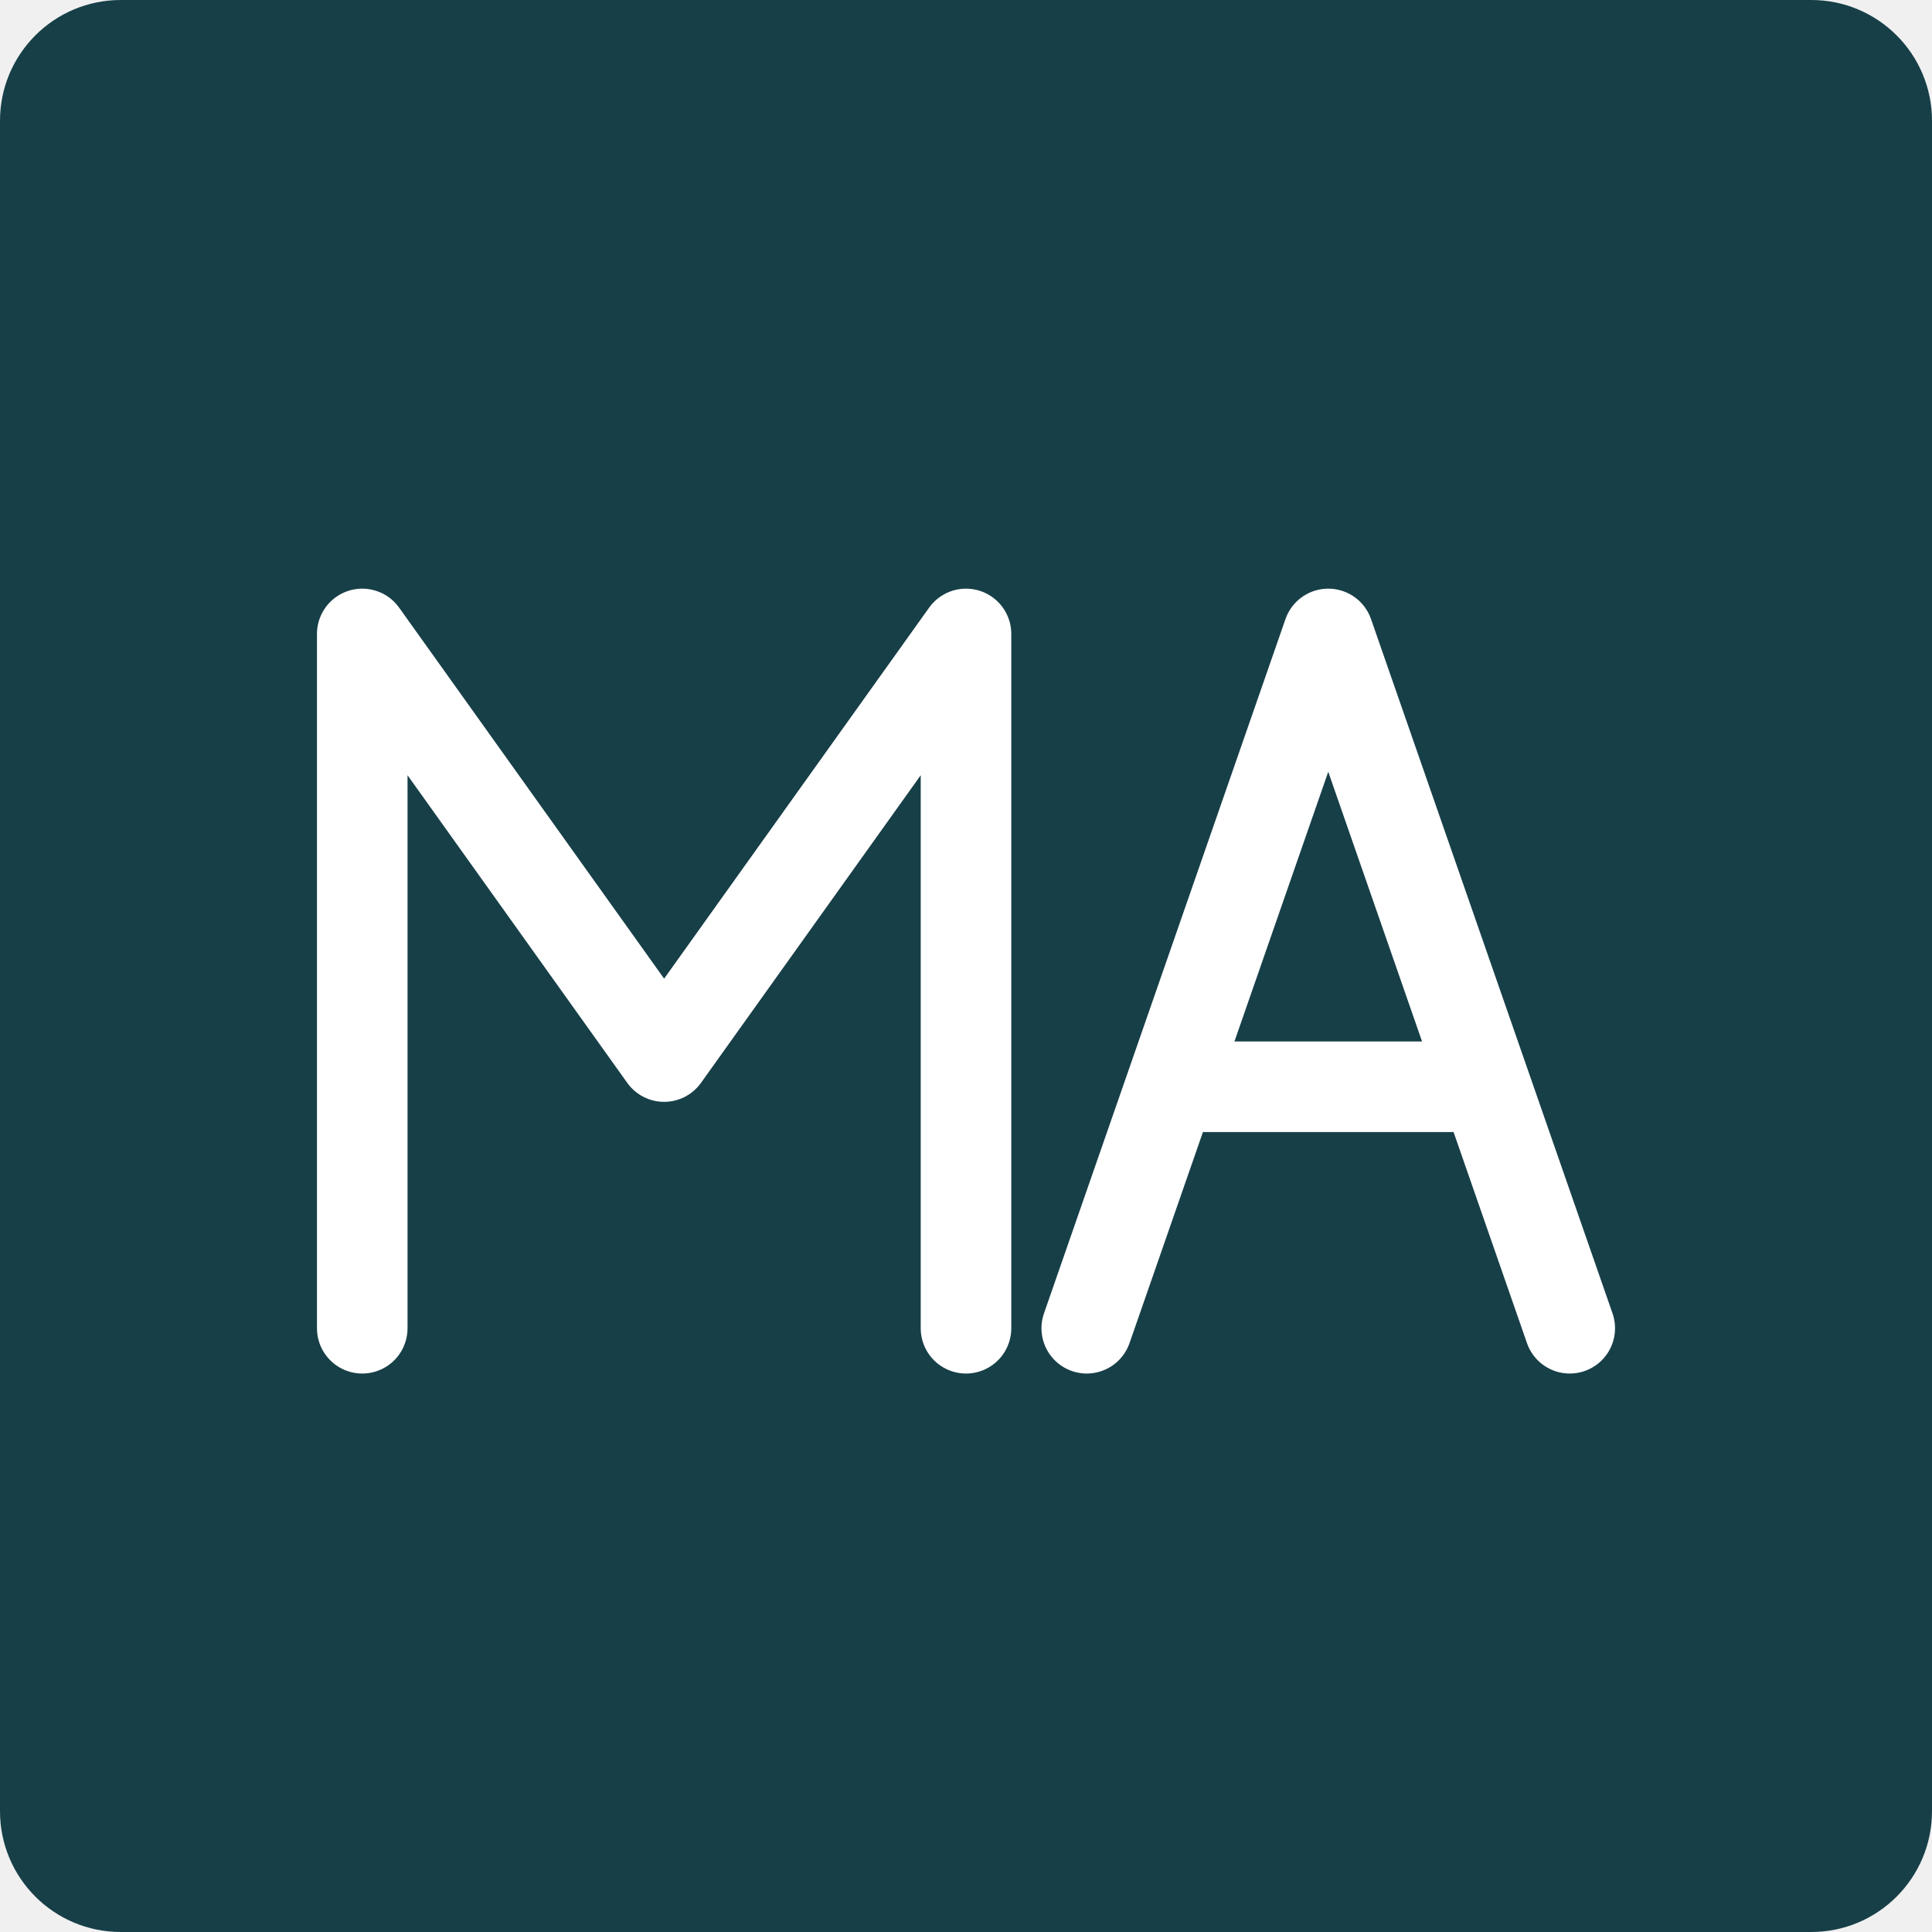
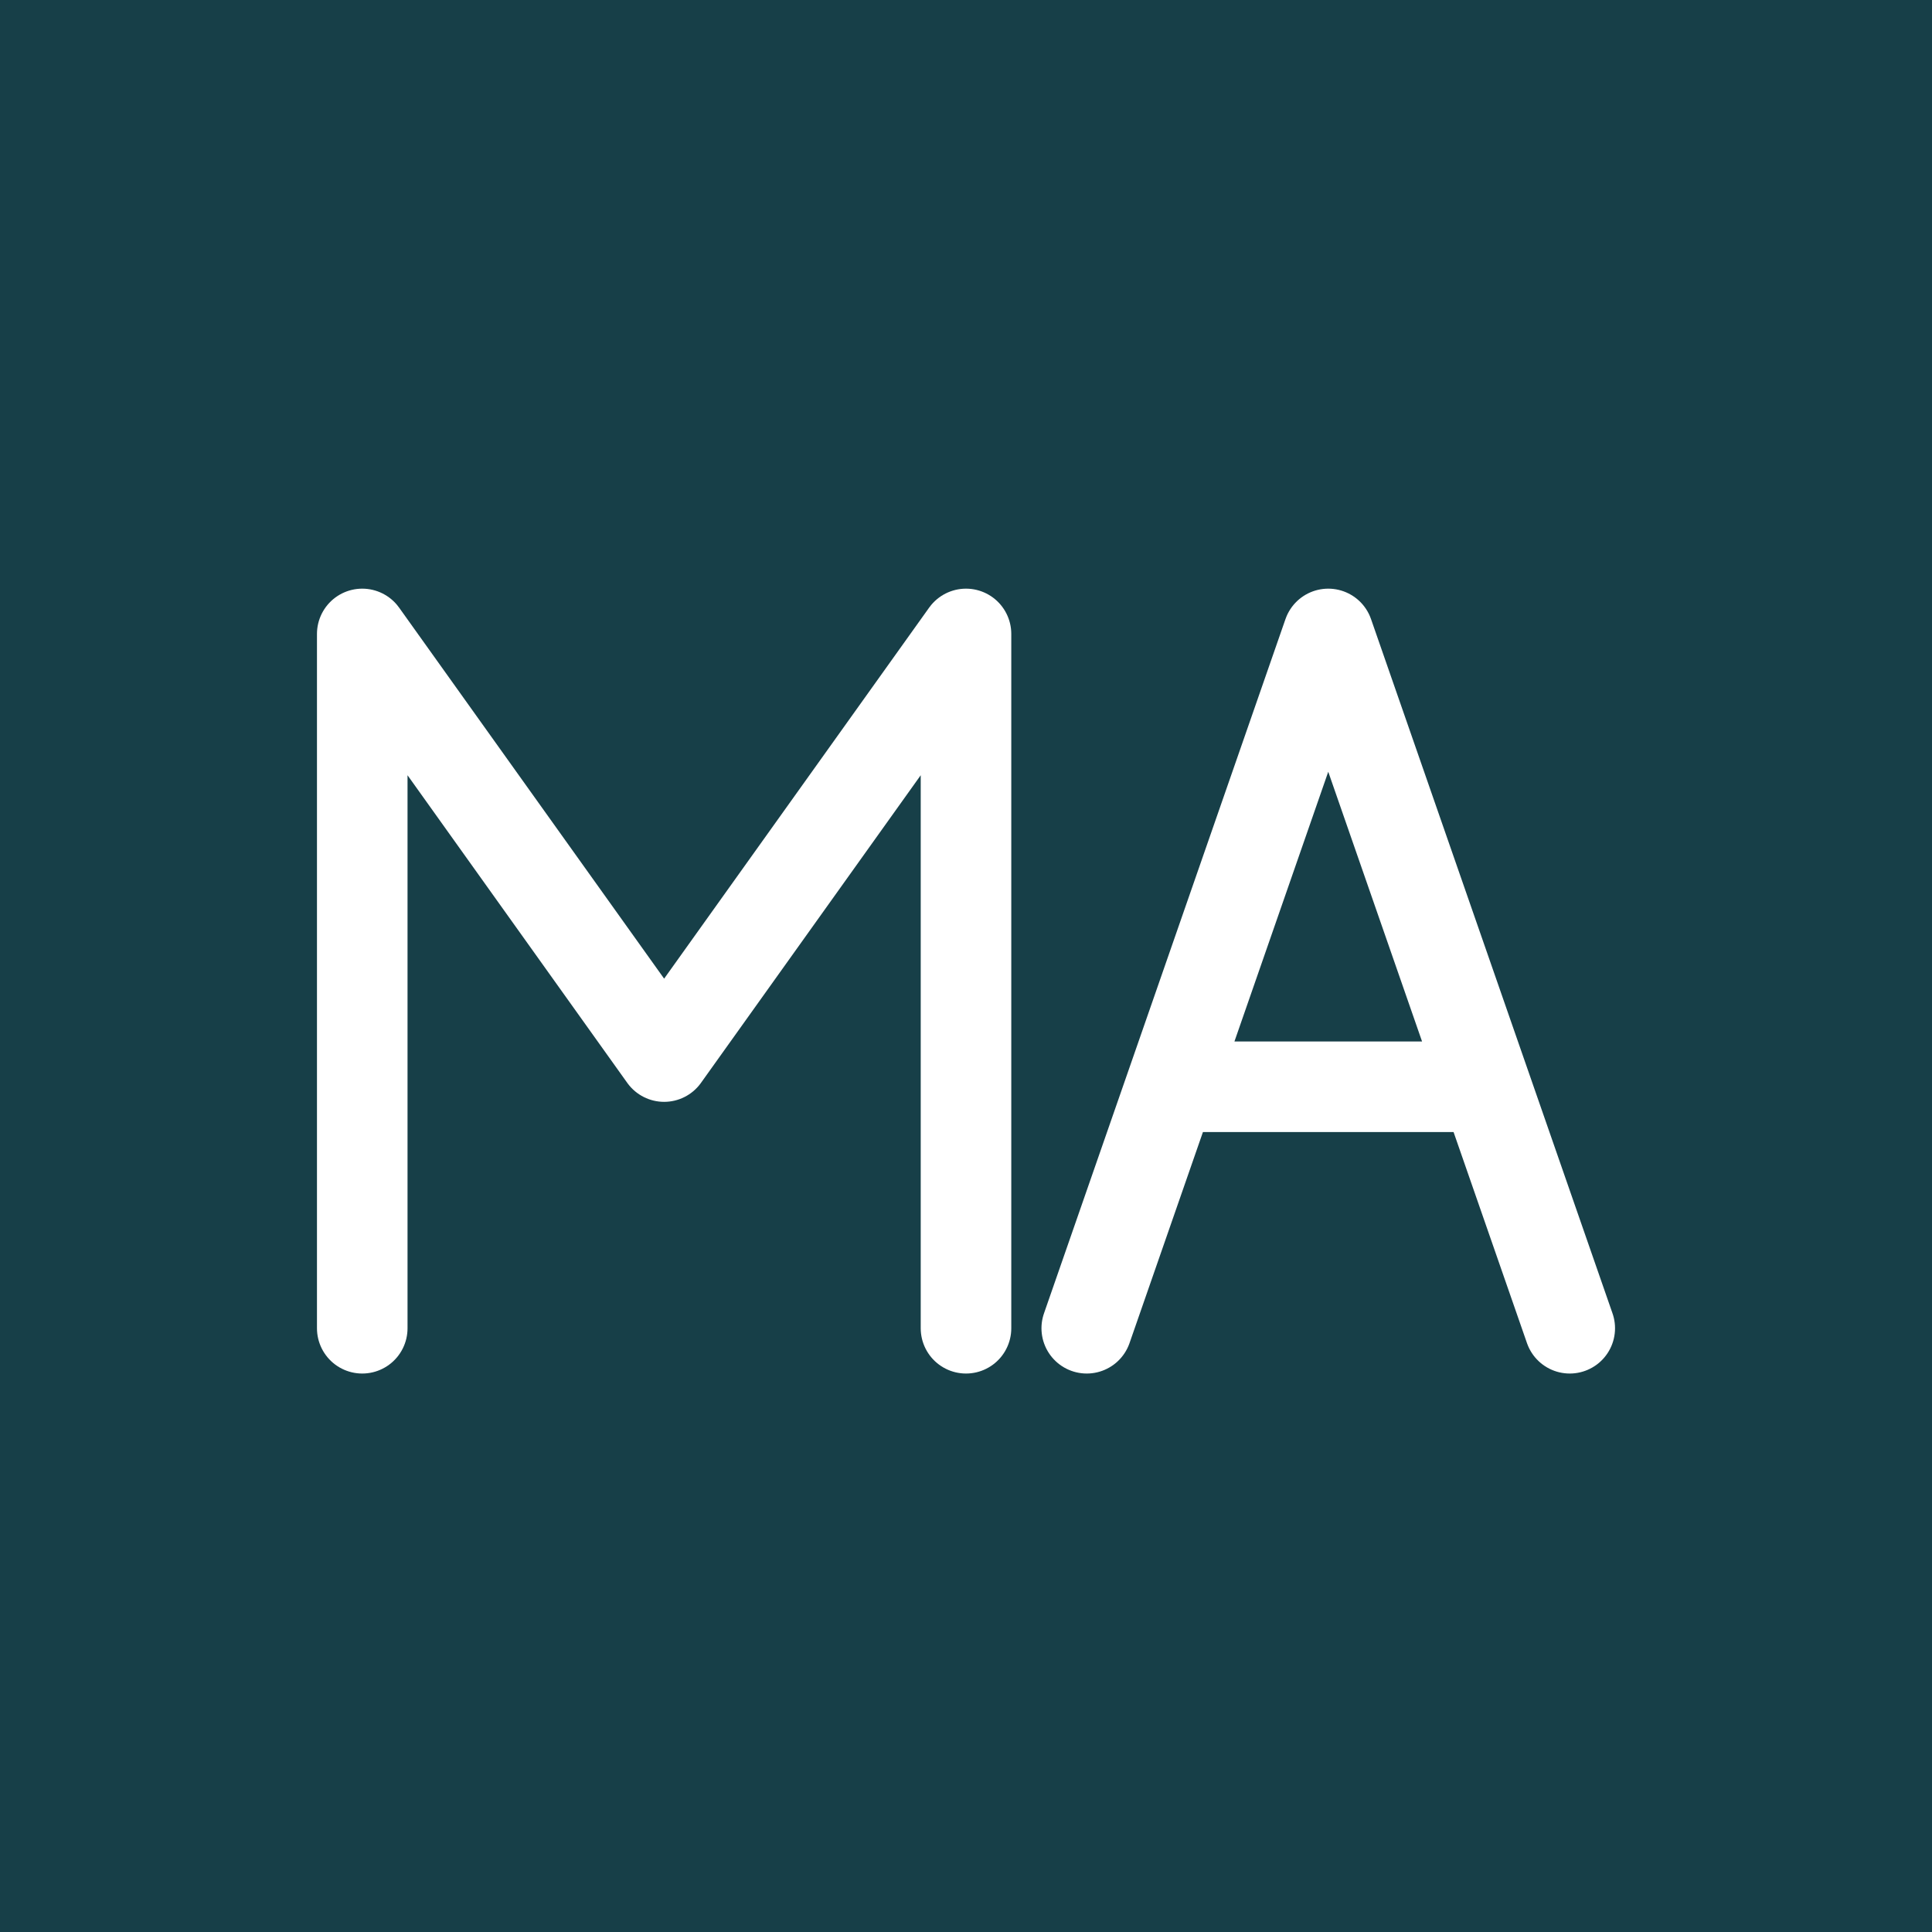
<svg xmlns="http://www.w3.org/2000/svg" viewBox="0 0 64 64">
-   <rect width="64" height="64" rx="4" fill="#173f48" />
+   <rect width="64" height="64" rx="0" fill="#173f48" />
  <path d="M12 44V21l10 14 10-14v23m4 0 8-23 8 23m-13-8h10" fill="none" stroke="#ffffff" stroke-linecap="round" stroke-linejoin="round" stroke-width="3" />
</svg>
